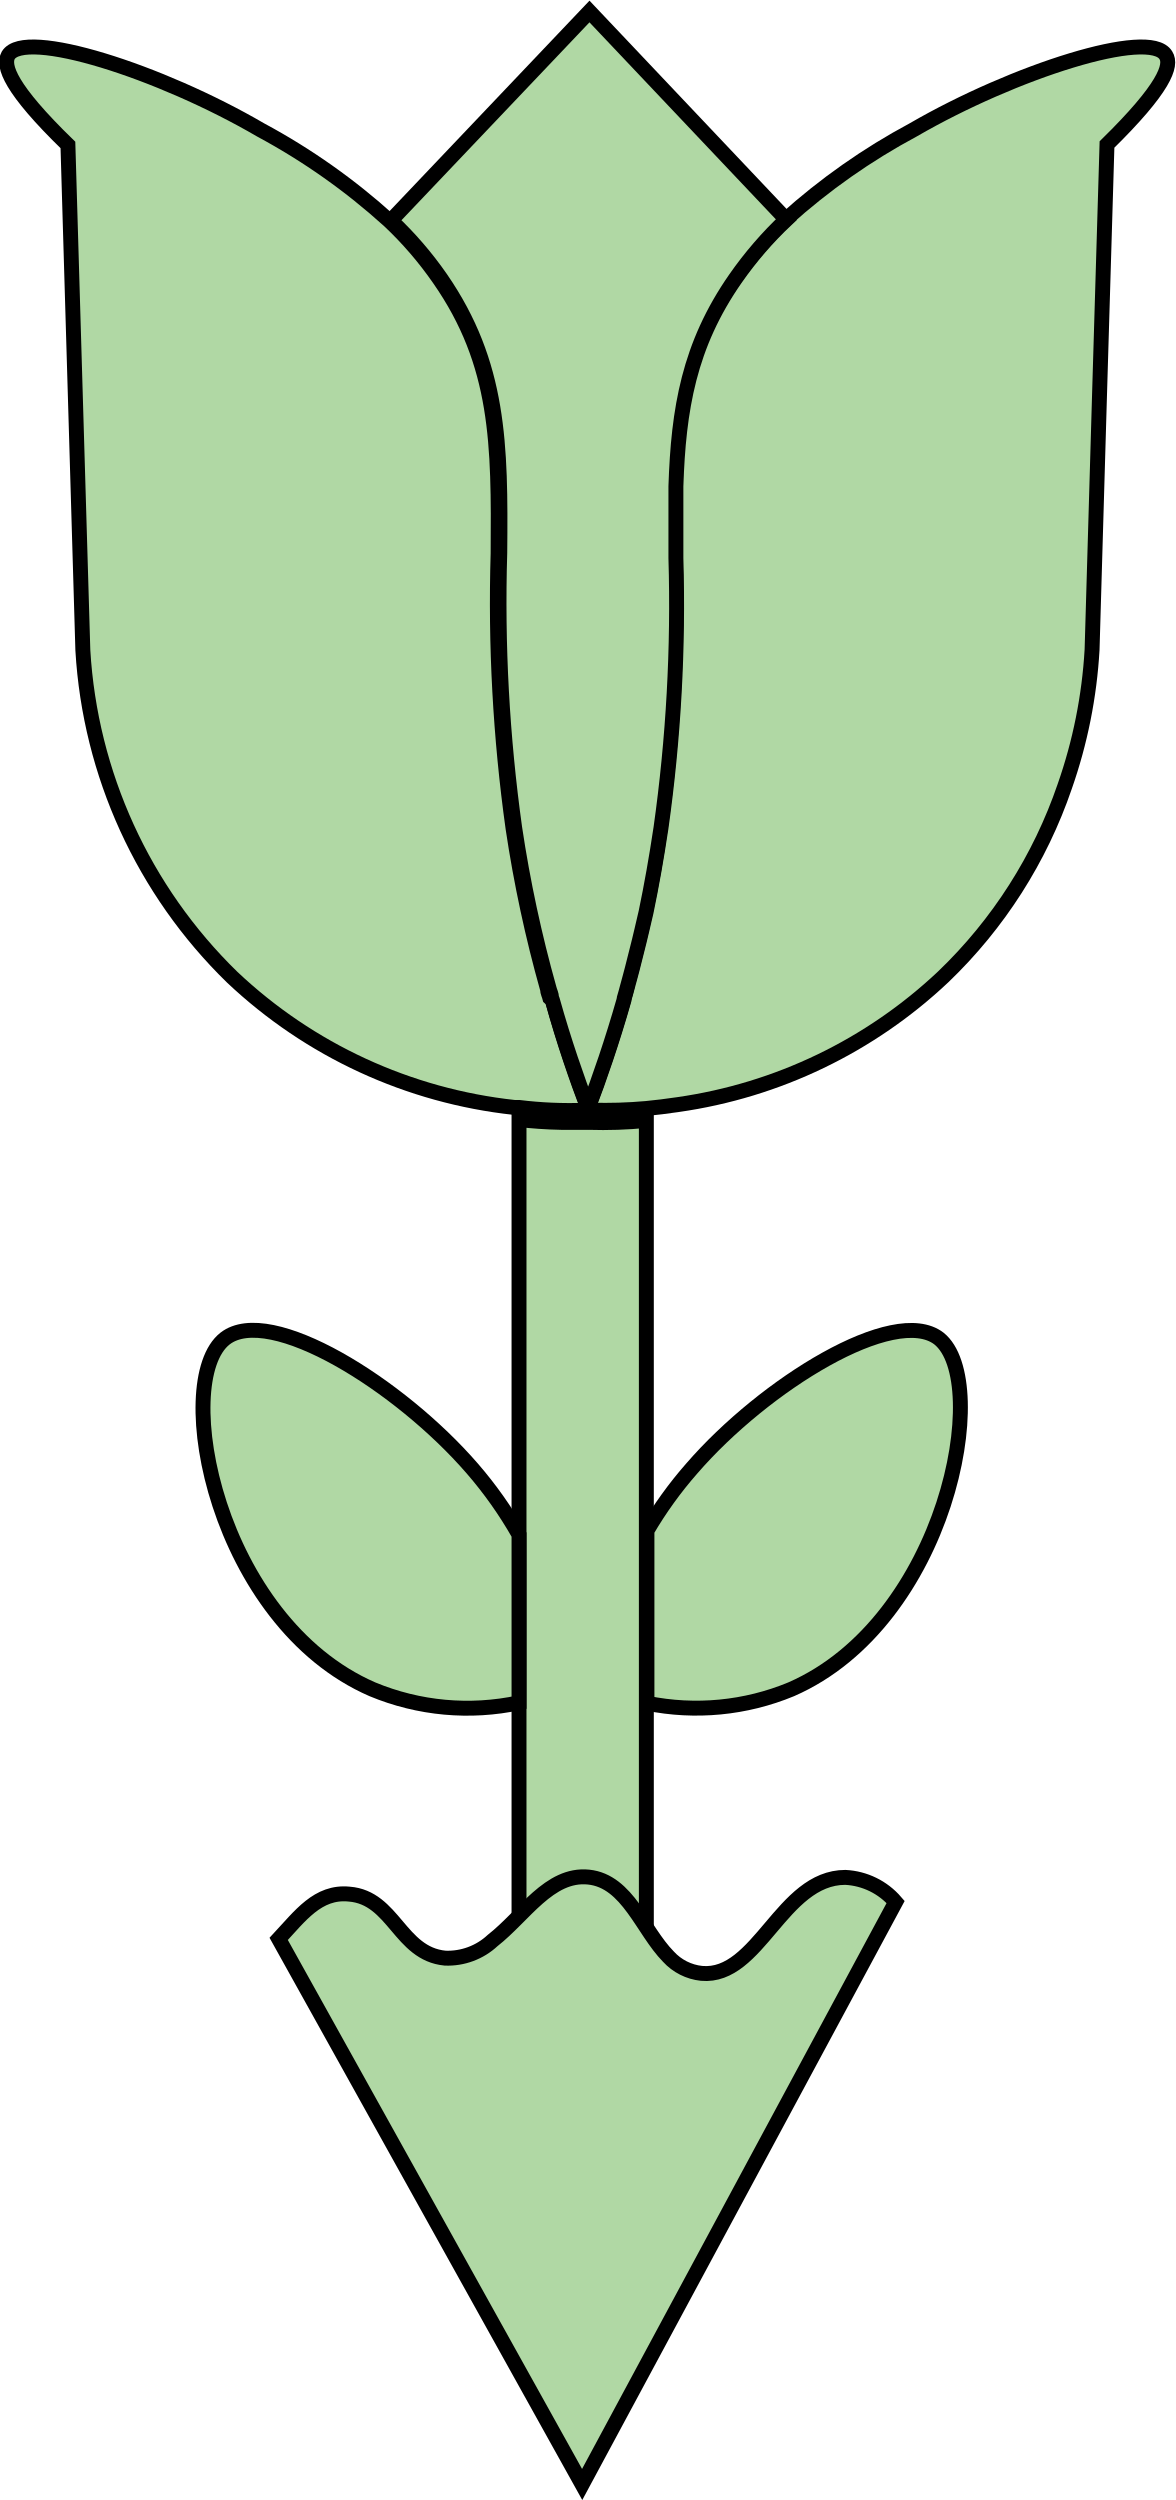
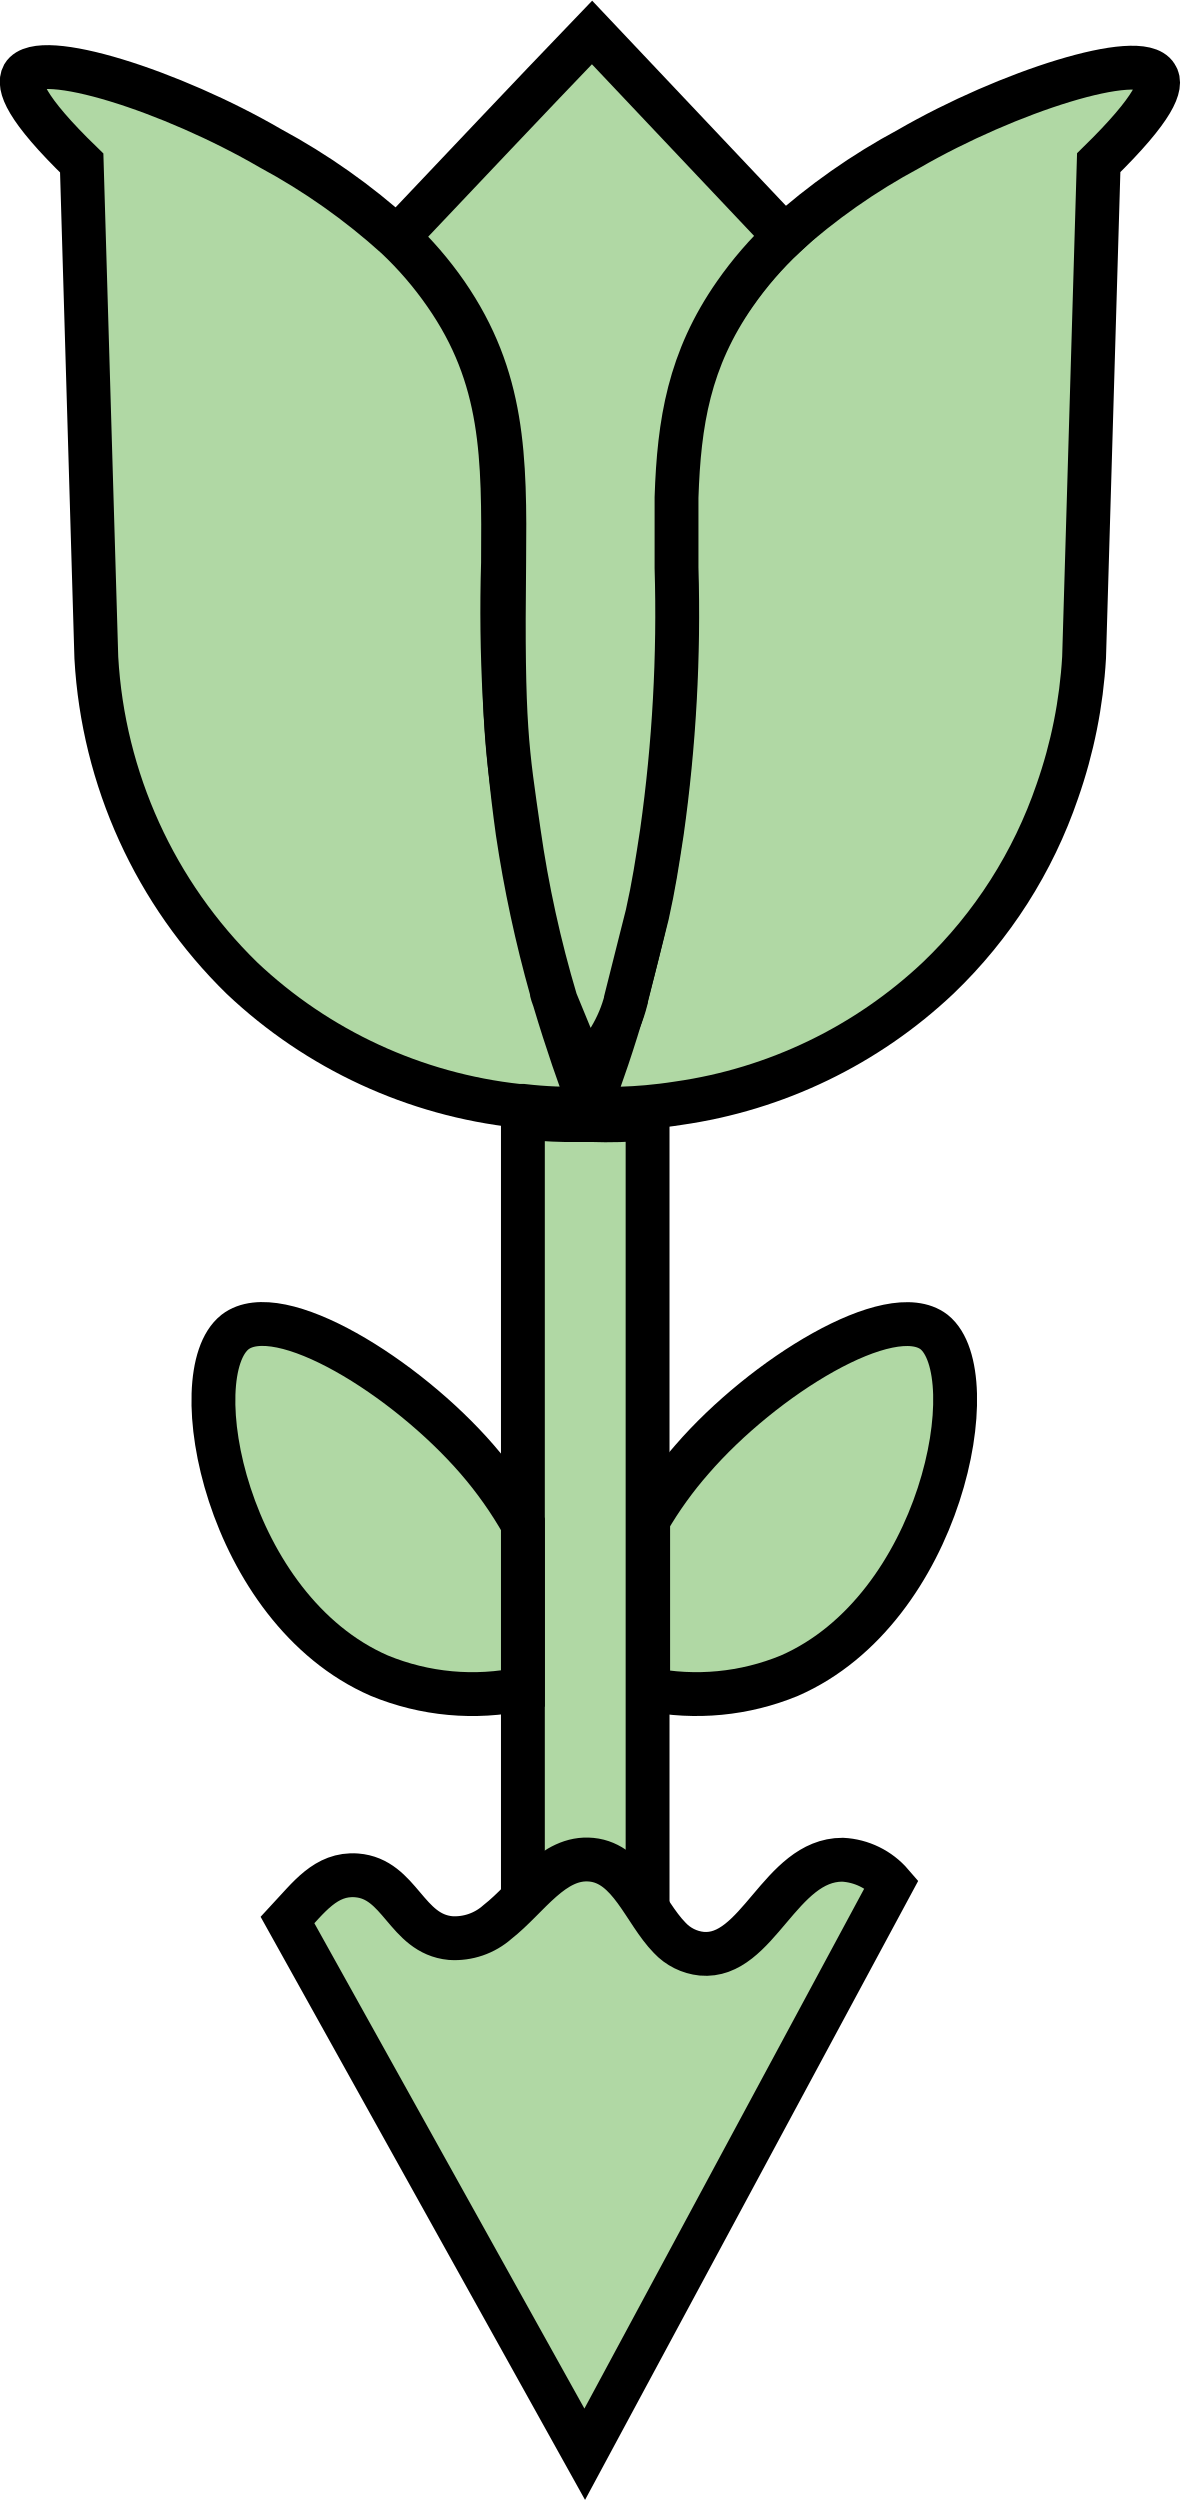
- <svg xmlns="http://www.w3.org/2000/svg" viewBox="0 0 78.75 167.48">
+ <svg xmlns="http://www.w3.org/2000/svg" viewBox="0 0 80.75 171.02">
  <defs>
-     <style>.cls-1{fill:#b0d8a4;stroke:#000;stroke-miterlimit:10;}</style>
+     <style>.cls-1{fill:#b0d8a4;stroke:#000;stroke-miterlimit:10;stroke-width:3px;}</style>
  </defs>
  <g id="Camada_2" data-name="Camada 2">
    <g id="Camada_1-2" data-name="Camada 1">
-       <path class="cls-1" d="M39.38,74.24a1.47,1.47,0,0,0-.06.14h-.18a28.19,28.19,0,0,1-4.37-.19l-.31,0a32.63,32.63,0,0,1-18.91-8.73,33.3,33.3,0,0,1-10-21.9q-.5-16.92-1-33.85c-3.88-3.77-4.38-5.3-4-6,1.1-1.83,10.17,1.06,16.92,5a43.5,43.5,0,0,1,8.61,6.08,24.58,24.58,0,0,1,3.34,3.88c4,5.73,4,11.11,3.95,18.39a109.56,109.56,0,0,0,1,18.43,87.42,87.42,0,0,0,2.31,10.77c0,.2.11.4.16.6A1.77,1.77,0,0,0,37,67C37.78,69.83,38.63,72.26,39.38,74.24Z" />
-       <path class="cls-1" d="M74.16,9.68q-.51,16.92-1,33.85a33.49,33.49,0,0,1-1.83,9.15,32,32,0,0,1-8.13,12.75A32.59,32.59,0,0,1,45.41,74c-.76.11-1.46.2-2.11.26a31.06,31.06,0,0,1-3.69.11h-.17a.59.59,0,0,1-.06-.14c.75-2,1.6-4.43,2.41-7.27a.13.13,0,0,1,0-.06c.08-.26.16-.52.22-.79h0c0-.19.1-.38.15-.59s.11-.4.16-.6c.1-.4.21-.82.31-1.23s.23-.92.34-1.39l.27-1.2q.59-2.67,1-5.64a107.14,107.14,0,0,0,1-18.09c0-1.69,0-3.28,0-4.8.12-5.15.81-9.43,4-13.93a25.39,25.39,0,0,1,3.4-3.94,43.37,43.37,0,0,1,8.54-6c6.76-3.92,15.83-6.81,16.92-5C78.54,4.38,78,5.91,74.16,9.68Z" />
-       <path class="cls-1" d="M43.3,75.06v64.83c-1.27-1.28-1.93-3.66-3.88-3.86s-3.12,1.88-4.65,3.08V75c.87.1,1.81.17,2.82.19.65,0,1.26,0,1.85,0A29.59,29.59,0,0,0,43.3,75.06Z" />
-       <path class="cls-1" d="M53,113.17a16.6,16.6,0,0,1-9.66.93V102.54a27,27,0,0,1,3-4.16c4.87-5.63,13.58-11,16.56-8.71C66.49,92.53,63.43,108.62,53,113.17Z" />
-       <path class="cls-1" d="M34.77,102.81v11.26a16.55,16.55,0,0,1-9.82-.9c-10.47-4.55-13.53-20.64-9.87-23.5,3-2.32,11.69,3.08,16.56,8.71A27.51,27.51,0,0,1,34.77,102.81Z" />
-       <path class="cls-1" d="M52.68,14.71a25.39,25.39,0,0,0-3.4,3.94c-3.14,4.5-3.83,8.78-4,13.93,0,1.52,0,3.11,0,4.8a107.14,107.14,0,0,1-1,18.09q-.45,3-1,5.64L43,62.31c-.11.47-.22.93-.34,1.39s-.21.83-.31,1.23c-.05.2-.1.4-.16.6s-.11.4-.16.59-.14.53-.22.79a.13.13,0,0,0,0,.06c-.81,2.84-1.66,5.29-2.41,7.27-.75-2-1.6-4.41-2.39-7.23a1.77,1.77,0,0,1-.06-.17c0-.2-.11-.4-.16-.6a87.42,87.42,0,0,1-2.31-10.77,109.56,109.56,0,0,1-1-18.43c.07-7.28,0-12.66-3.95-18.39a24.58,24.58,0,0,0-3.34-3.88q6.64-7,13.3-14Z" />
-       <path class="cls-1" d="M60,127.42,39,166.44,18.67,129.89c1.43-1.53,2.62-3.21,4.72-3,3,.23,3.38,4,6.43,4.29A4.41,4.41,0,0,0,33,130c2.12-1.66,3.8-4.52,6.43-4.25s3.61,3.56,5.35,5.33A3.5,3.5,0,0,0,47,132.2c3.83.35,5.36-6.43,9.63-6.43A4.76,4.76,0,0,1,60,127.42Z" />
+       <path class="cls-1" d="M40.38,75.69l-.06.14h-.18a29.15,29.15,0,0,1-4.37-.18l-.31,0a32.65,32.65,0,0,1-18.91-8.74A33.25,33.25,0,0,1,6.59,45q-.5-16.92-1-33.85c-3.88-3.76-4.38-5.3-4-6,1.1-1.83,10.17,1.07,16.92,5a43.92,43.92,0,0,1,8.61,6.08,24.58,24.58,0,0,1,3.34,3.88c4,5.74,4,11.12,3.95,18.39a109.56,109.56,0,0,0,1,18.43,87,87,0,0,0,2.31,10.77c0,.2.11.41.16.6a1.15,1.15,0,0,0,.06.17C38.78,71.28,39.63,73.72,40.38,75.69Z" />
+       <path class="cls-1" d="M75.16,11.13q-.51,16.94-1,33.85a33.49,33.49,0,0,1-1.83,9.15,32,32,0,0,1-8.13,12.75,32.59,32.59,0,0,1-17.8,8.59c-.76.12-1.46.2-2.11.26a31.06,31.06,0,0,1-3.69.11h-.17a.45.45,0,0,1-.06-.14c.75-2,1.6-4.43,2.41-7.27a.13.13,0,0,1,0-.06c.08-.26.16-.52.22-.78h0l.15-.59c.06-.21.11-.41.16-.61.1-.4.21-.81.31-1.23s.23-.92.34-1.39l.27-1.2q.59-2.67,1-5.64a107.14,107.14,0,0,0,1-18.09c0-1.69,0-3.28,0-4.8.12-5.15.81-9.43,4-13.93a24.84,24.84,0,0,1,3.4-3.93,43.46,43.46,0,0,1,8.54-6c6.76-3.91,15.83-6.81,16.92-5C79.54,5.83,79,7.37,75.16,11.13Z" />
+       <path class="cls-1" d="M44.3,76.51v64.84c-1.27-1.29-1.93-3.67-3.88-3.86s-3.12,1.87-4.65,3.07V76.43c.87.1,1.81.17,2.82.19.65,0,1.26,0,1.85,0A29.59,29.59,0,0,0,44.3,76.51Z" />
+       <path class="cls-1" d="M54,114.63a16.69,16.69,0,0,1-9.66.93V104a26.57,26.57,0,0,1,3-4.17c4.87-5.63,13.58-11,16.56-8.71C67.49,94,64.43,110.07,54,114.63Z" />
+       <path class="cls-1" d="M35.77,104.27v11.26a16.71,16.71,0,0,1-9.82-.9C15.48,110.07,12.42,94,16.08,91.12c3-2.31,11.69,3.08,16.56,8.71A27.14,27.14,0,0,1,35.77,104.27Z" />
+       <path class="cls-1" d="M53.68,16.17a24.84,24.84,0,0,0-3.4,3.93c-3.14,4.5-3.83,8.78-4,13.93,0,1.52,0,3.11,0,4.8a107.14,107.14,0,0,1-1,18.09c-.33,2.15-.56,3.67-1,5.64-.18.74-.6,2.35-1.46,5.8v.06a9.71,9.71,0,0,1-2.86,4.76c-.65-1.57-1.3-3.15-1.94-4.72a79.28,79.28,0,0,1-2.53-11.54c-.8-5.6-1.13-7.14-1-18.43.07-7.27,0-12.65-3.95-18.39a24.58,24.58,0,0,0-3.34-3.88c4.43-4.67,8.85-9.37,13.3-14Q47.07,9.17,53.68,16.17Z" />
+       <path class="cls-1" d="M61,128.87,40,167.89,19.67,131.35c1.43-1.53,2.62-3.22,4.72-3.06,3,.23,3.38,4,6.43,4.29a4.4,4.4,0,0,0,3.21-1.1c2.12-1.66,3.8-4.52,6.43-4.26s3.61,3.56,5.35,5.34A3.49,3.49,0,0,0,48,133.65c3.83.35,5.36-6.43,9.63-6.43A4.76,4.76,0,0,1,61,128.87Z" />
    </g>
  </g>
</svg>
